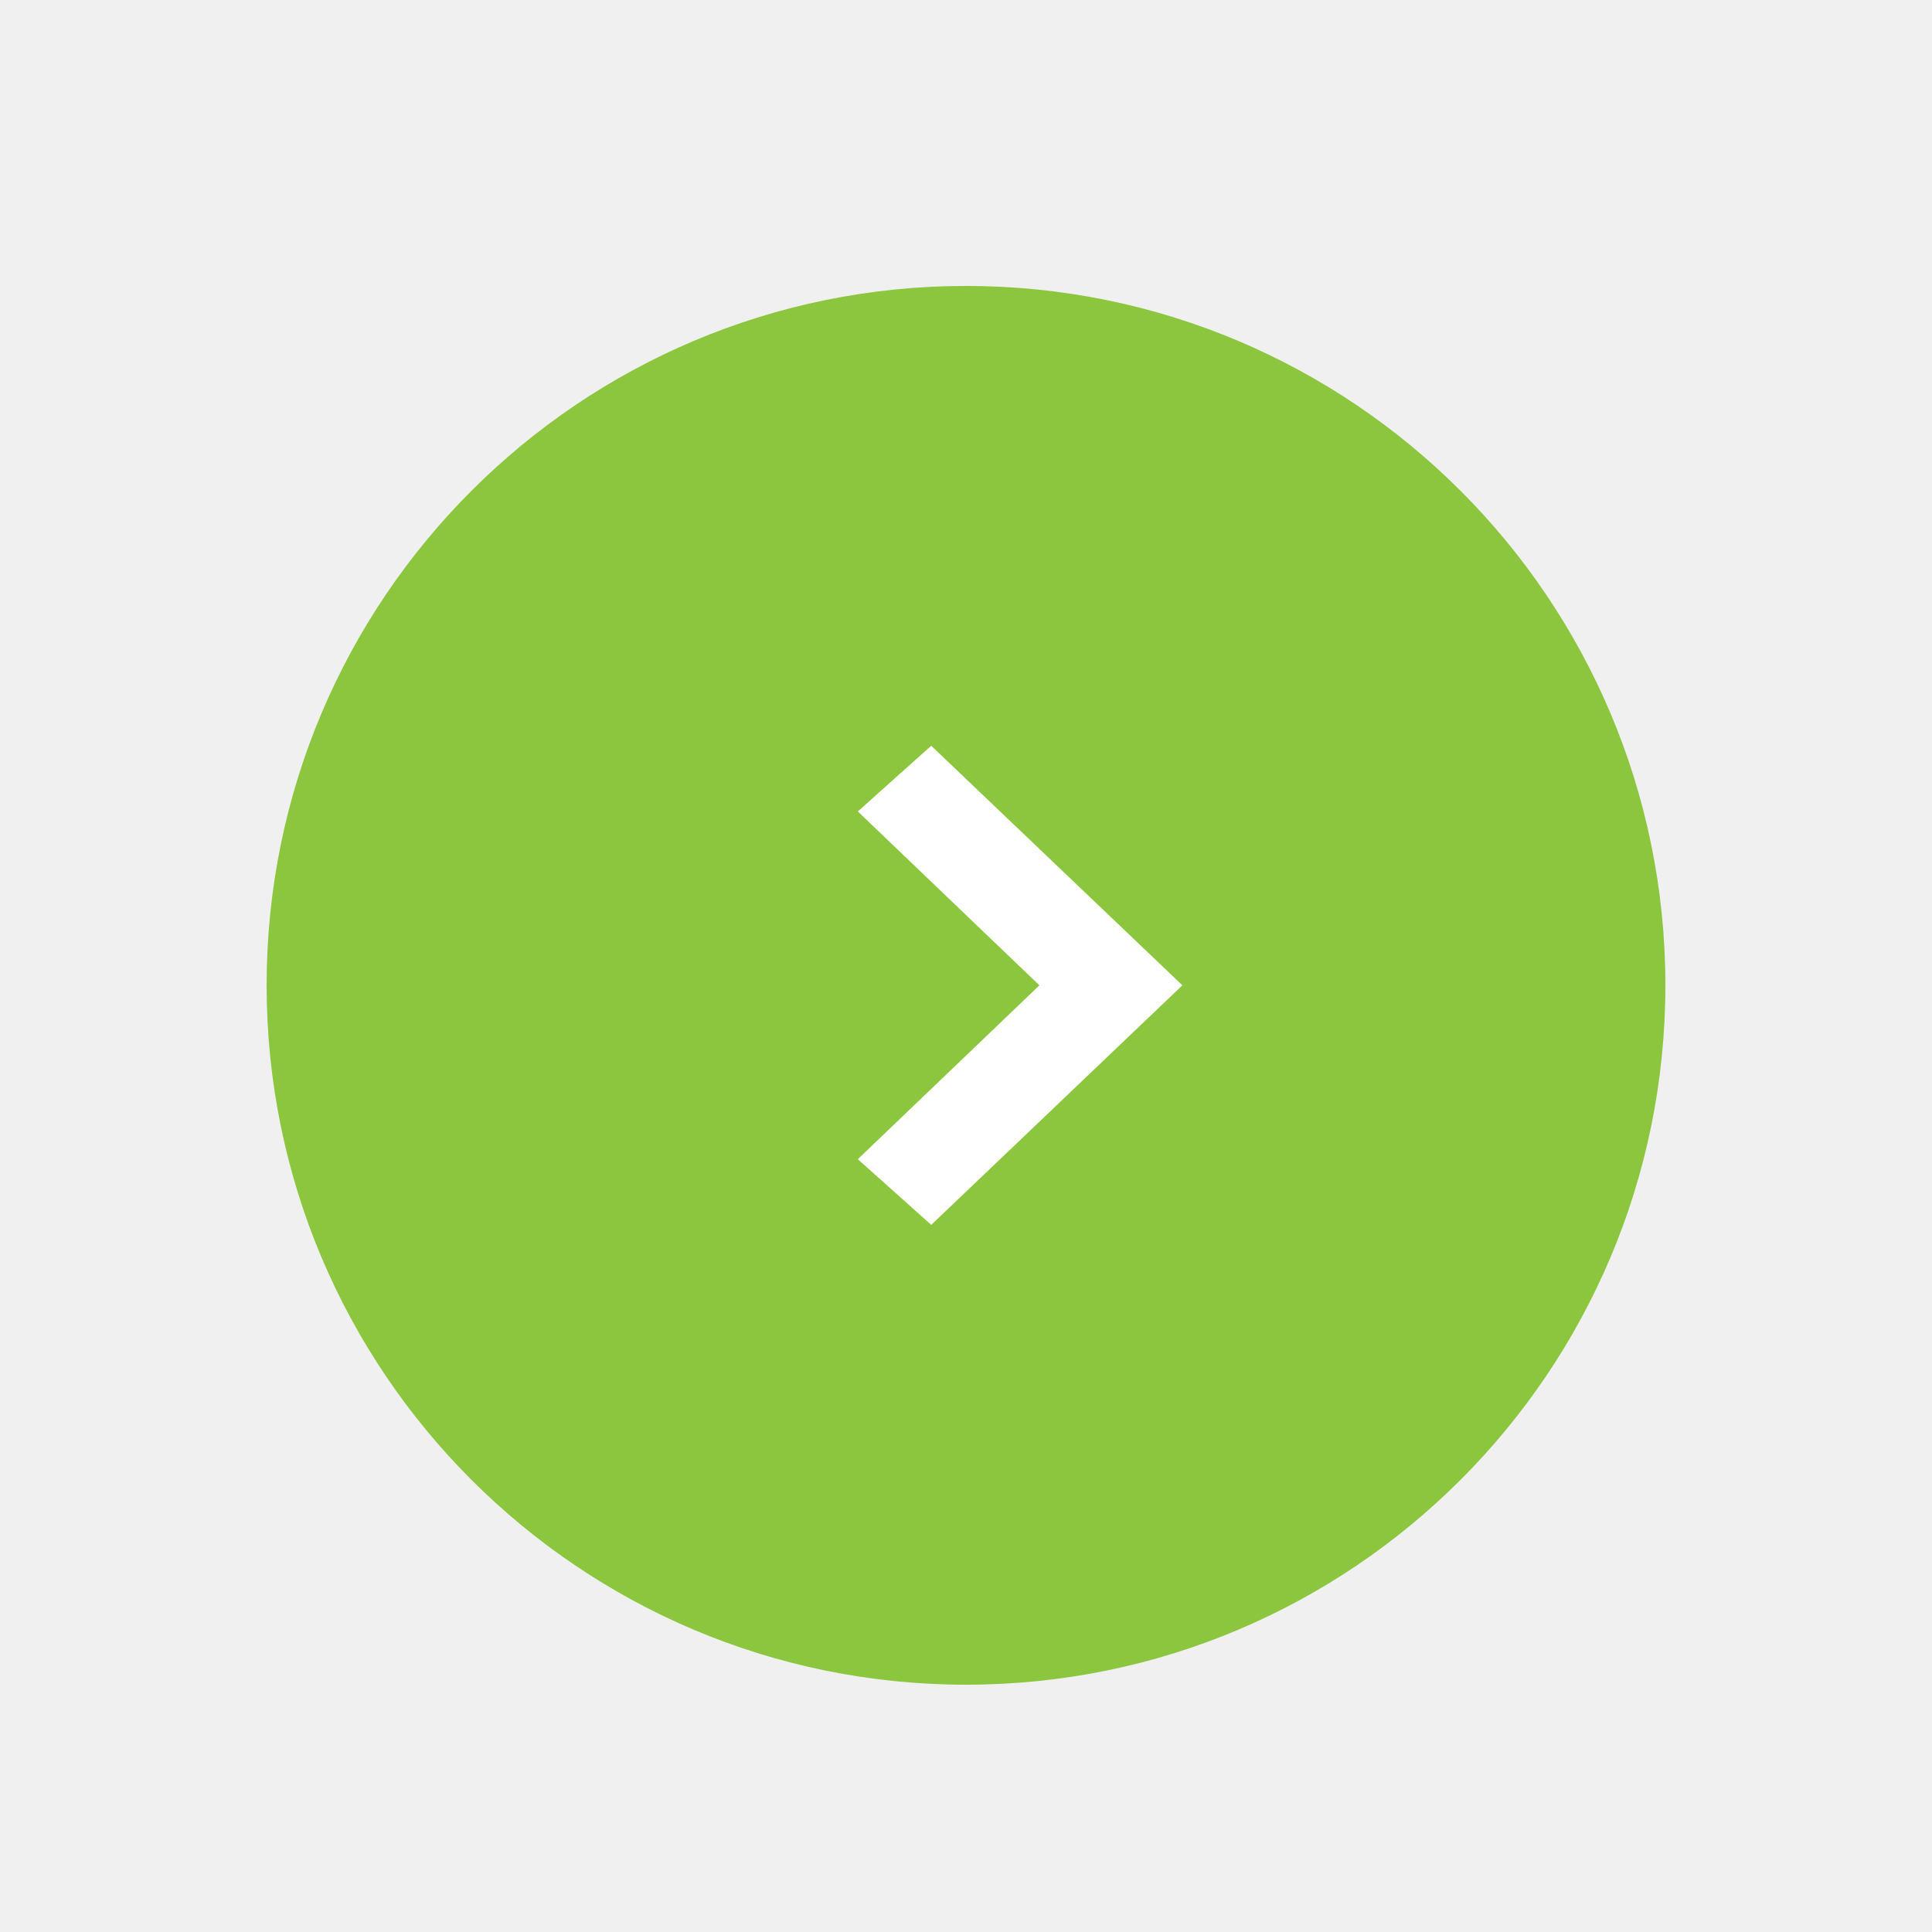
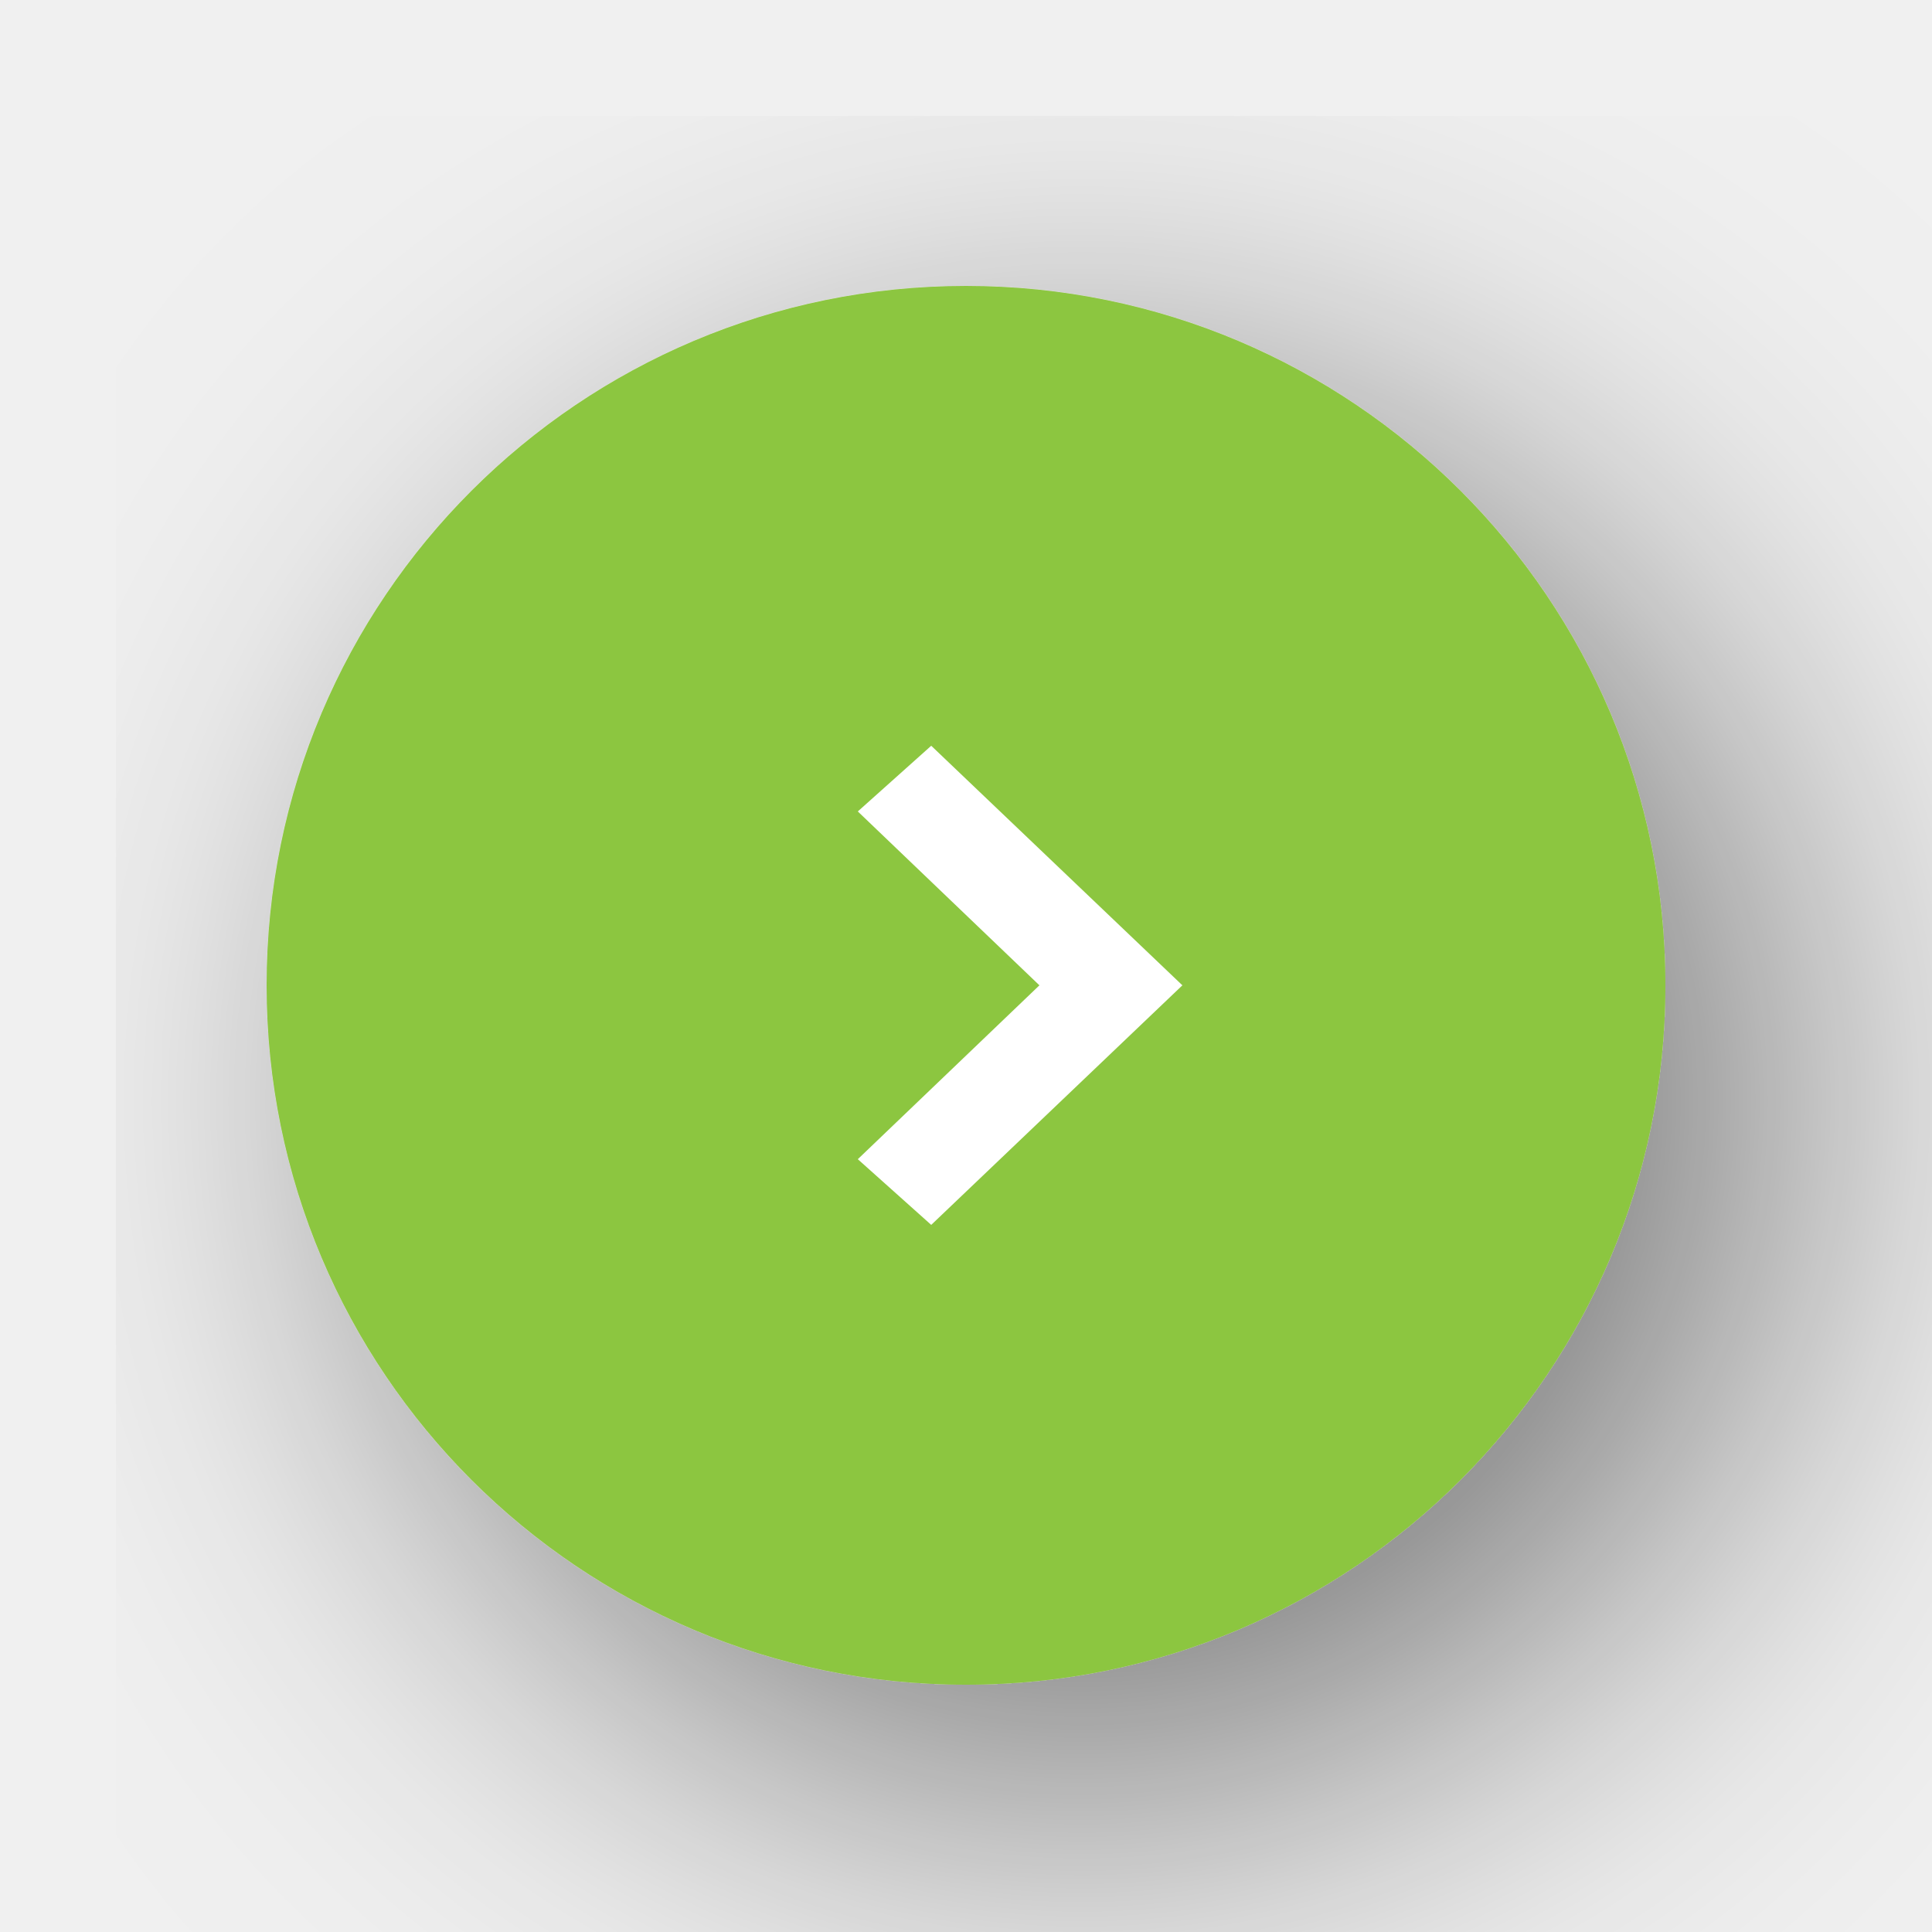
- <svg xmlns="http://www.w3.org/2000/svg" version="1.1" id="Layer_1" x="0px" y="0px" viewBox="0 0 50 50" style="enable-background:new 0 0 50 50;" xml:space="preserve">
+ <svg xmlns="http://www.w3.org/2000/svg" version="1.1" id="Layer_1" x="0px" y="0px" viewBox="0 0 50 50" style="enable-background:new 0 0 50 50;-webkit-filter: drop-shadow(3px 3px 8px rgba(0,0,0,0.5));filter: drop-shadow(3px 3px 8px rgba(0,0,0,0.5));" xml:space="preserve">
  <g id="XMLID_2_">
    <circle id="XMLID_4_" style="fill:#8CC63F;" cx="25" cy="25.5" r="18.1" />
    <path id="XMLID_3_" style="fill:#FFFFFF;" d="M24.1,31.7l6.5-6.2l-6.5-6.2L22.2,21l4.7,4.5L22.2,30L24.1,31.7z" />
  </g>
</svg>
